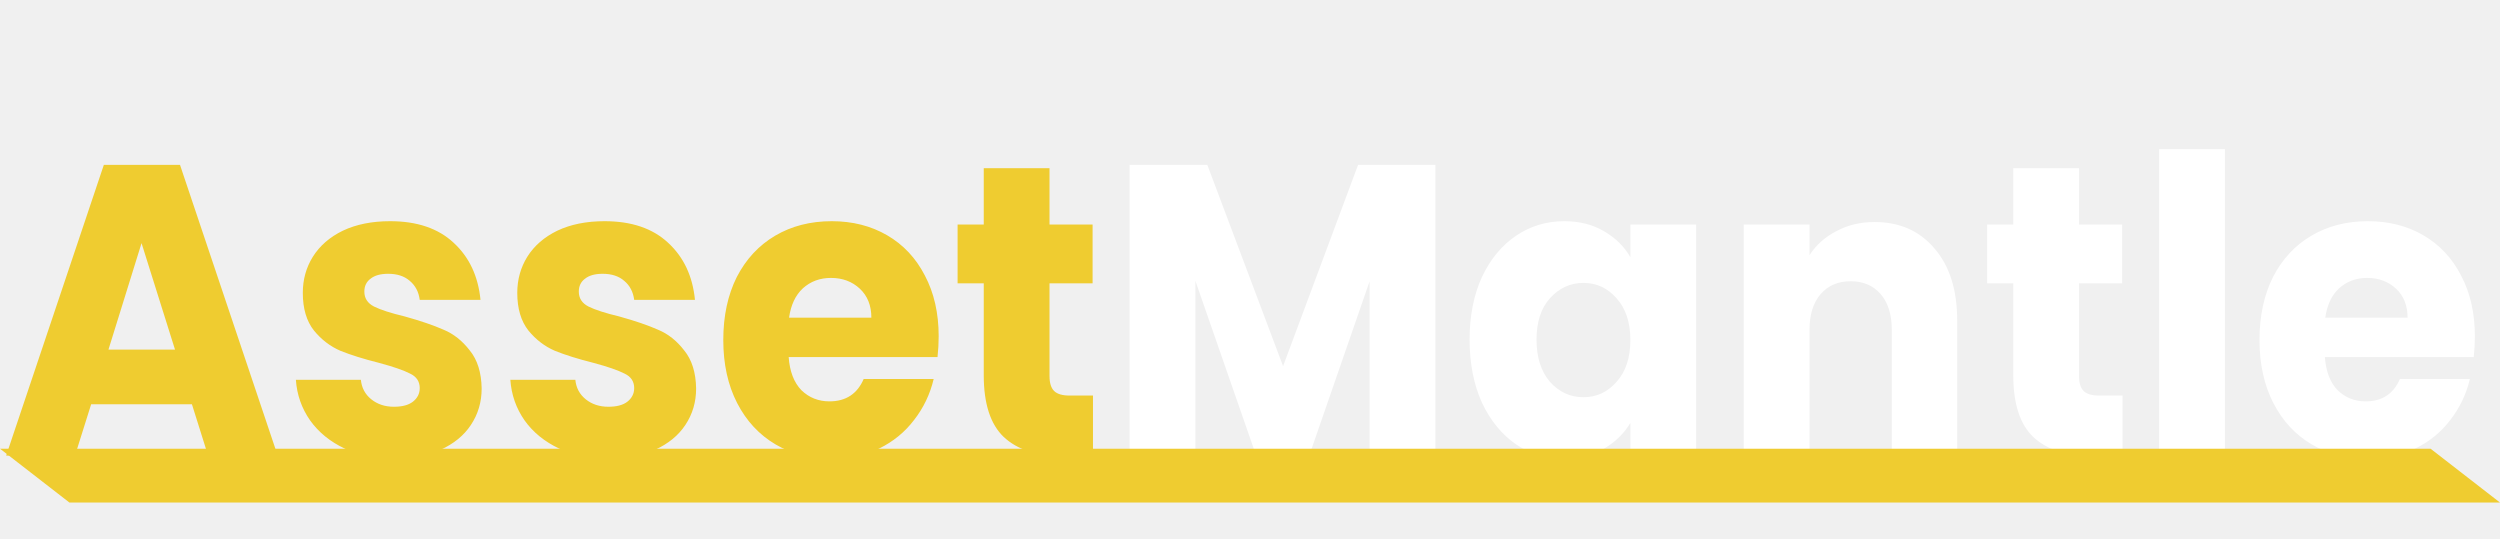
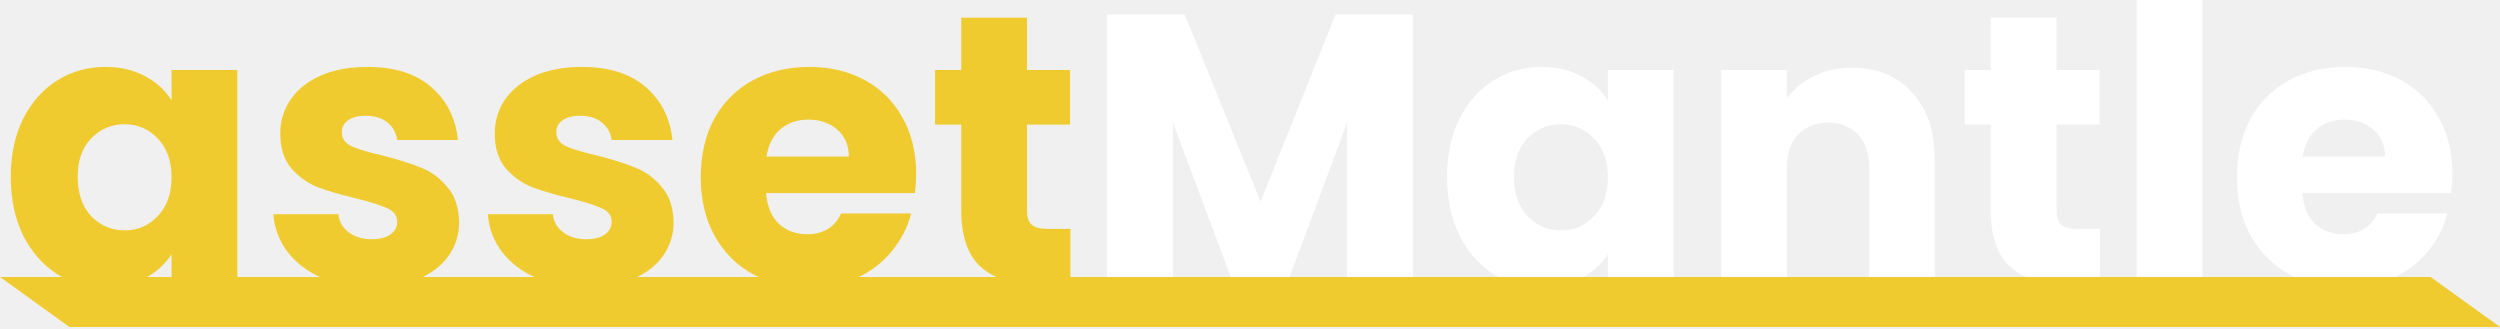
- <svg xmlns="http://www.w3.org/2000/svg" width="130" height="28" viewBox="0 0 130 28" fill="none">
-   <path d="M9.98 21.021H4.74L3.9 23.692H0.32L5.4 8.572H9.36L14.44 23.692H10.82L9.98 21.021ZM9.1 18.178L7.36 12.643L5.64 18.178H9.1ZM20.526 23.865C19.553 23.865 18.686 23.685 17.926 23.326C17.166 22.967 16.566 22.479 16.126 21.861C15.686 21.23 15.439 20.526 15.386 19.751H18.766C18.806 20.167 18.986 20.505 19.306 20.763C19.626 21.021 20.019 21.151 20.486 21.151C20.913 21.151 21.239 21.065 21.466 20.892C21.706 20.706 21.826 20.469 21.826 20.181C21.826 19.837 21.659 19.586 21.326 19.428C20.993 19.255 20.453 19.069 19.706 18.868C18.906 18.667 18.239 18.458 17.706 18.243C17.173 18.013 16.713 17.662 16.326 17.188C15.939 16.7 15.746 16.046 15.746 15.228C15.746 14.538 15.919 13.914 16.266 13.354C16.626 12.78 17.146 12.327 17.826 11.997C18.519 11.667 19.339 11.502 20.286 11.502C21.686 11.502 22.786 11.875 23.586 12.621C24.399 13.368 24.866 14.359 24.986 15.594H21.826C21.773 15.177 21.599 14.847 21.306 14.603C21.026 14.359 20.653 14.237 20.186 14.237C19.786 14.237 19.479 14.323 19.266 14.495C19.053 14.653 18.946 14.876 18.946 15.163C18.946 15.508 19.113 15.766 19.446 15.938C19.793 16.111 20.326 16.283 21.046 16.455C21.873 16.685 22.546 16.915 23.066 17.145C23.586 17.36 24.039 17.719 24.426 18.221C24.826 18.71 25.033 19.37 25.046 20.203C25.046 20.907 24.859 21.538 24.486 22.098C24.126 22.644 23.599 23.075 22.906 23.391C22.226 23.707 21.433 23.865 20.526 23.865ZM31.678 23.865C30.705 23.865 29.838 23.685 29.078 23.326C28.318 22.967 27.718 22.479 27.278 21.861C26.838 21.23 26.592 20.526 26.538 19.751H29.918C29.958 20.167 30.138 20.505 30.458 20.763C30.778 21.021 31.172 21.151 31.638 21.151C32.065 21.151 32.392 21.065 32.618 20.892C32.858 20.706 32.978 20.469 32.978 20.181C32.978 19.837 32.812 19.586 32.478 19.428C32.145 19.255 31.605 19.069 30.858 18.868C30.058 18.667 29.392 18.458 28.858 18.243C28.325 18.013 27.865 17.662 27.478 17.188C27.092 16.7 26.898 16.046 26.898 15.228C26.898 14.538 27.072 13.914 27.418 13.354C27.778 12.78 28.298 12.327 28.978 11.997C29.672 11.667 30.492 11.502 31.438 11.502C32.838 11.502 33.938 11.875 34.738 12.621C35.552 13.368 36.018 14.359 36.138 15.594H32.978C32.925 15.177 32.752 14.847 32.458 14.603C32.178 14.359 31.805 14.237 31.338 14.237C30.938 14.237 30.632 14.323 30.418 14.495C30.205 14.653 30.098 14.876 30.098 15.163C30.098 15.508 30.265 15.766 30.598 15.938C30.945 16.111 31.478 16.283 32.198 16.455C33.025 16.685 33.698 16.915 34.218 17.145C34.738 17.36 35.192 17.719 35.578 18.221C35.978 18.71 36.185 19.37 36.198 20.203C36.198 20.907 36.012 21.538 35.638 22.098C35.278 22.644 34.752 23.075 34.058 23.391C33.378 23.707 32.585 23.865 31.678 23.865ZM48.811 17.489C48.811 17.834 48.791 18.193 48.751 18.566H41.011C41.064 19.313 41.284 19.887 41.671 20.289C42.071 20.677 42.557 20.871 43.131 20.871C43.984 20.871 44.577 20.483 44.911 19.708H48.551C48.364 20.497 48.024 21.208 47.531 21.84C47.051 22.472 46.444 22.967 45.711 23.326C44.977 23.685 44.157 23.865 43.251 23.865C42.157 23.865 41.184 23.613 40.331 23.111C39.477 22.608 38.811 21.89 38.331 20.957C37.851 20.023 37.611 18.932 37.611 17.683C37.611 16.434 37.844 15.343 38.311 14.409C38.791 13.476 39.457 12.758 40.311 12.255C41.164 11.753 42.144 11.502 43.251 11.502C44.331 11.502 45.291 11.746 46.131 12.234C46.971 12.722 47.624 13.418 48.091 14.323C48.571 15.228 48.811 16.283 48.811 17.489ZM45.311 16.52C45.311 15.888 45.111 15.386 44.711 15.012C44.311 14.639 43.811 14.452 43.211 14.452C42.637 14.452 42.151 14.632 41.751 14.991C41.364 15.35 41.124 15.86 41.031 16.52H45.311ZM56.835 20.569V23.692H55.095C53.855 23.692 52.888 23.369 52.195 22.723C51.502 22.063 51.155 20.993 51.155 19.514V14.732H49.795V11.674H51.155V8.745H54.575V11.674H56.815V14.732H54.575V19.557C54.575 19.916 54.655 20.174 54.815 20.332C54.975 20.49 55.242 20.569 55.615 20.569H56.835Z" fill="#EFCC30" />
-   <path d="M74.64 8.572V23.692H71.22V14.625L68.08 23.692H65.32L62.16 14.603V23.692H58.74V8.572H62.78L66.72 19.04L70.62 8.572H74.64ZM76.419 17.662C76.419 16.427 76.633 15.343 77.059 14.409C77.499 13.476 78.093 12.758 78.839 12.255C79.586 11.753 80.419 11.502 81.339 11.502C82.126 11.502 82.813 11.674 83.399 12.018C83.999 12.363 84.459 12.815 84.779 13.375V11.674H88.199V23.692H84.779V21.991C84.446 22.551 83.979 23.003 83.379 23.348C82.793 23.692 82.106 23.865 81.319 23.865C80.413 23.865 79.586 23.613 78.839 23.111C78.093 22.594 77.499 21.869 77.059 20.935C76.633 19.988 76.419 18.896 76.419 17.662ZM84.779 17.683C84.779 16.764 84.539 16.039 84.059 15.508C83.593 14.976 83.019 14.711 82.339 14.711C81.659 14.711 81.079 14.976 80.599 15.508C80.133 16.025 79.899 16.743 79.899 17.662C79.899 18.581 80.133 19.313 80.599 19.858C81.079 20.39 81.659 20.655 82.339 20.655C83.019 20.655 83.593 20.39 84.059 19.858C84.539 19.327 84.779 18.602 84.779 17.683ZM97.474 11.545C98.78 11.545 99.82 12.004 100.594 12.923C101.38 13.828 101.774 15.077 101.774 16.671V23.692H98.374V17.166C98.374 16.362 98.18 15.738 97.794 15.292C97.407 14.847 96.887 14.625 96.234 14.625C95.58 14.625 95.06 14.847 94.674 15.292C94.287 15.738 94.094 16.362 94.094 17.166V23.692H90.674V11.674H94.094V13.268C94.44 12.736 94.907 12.32 95.494 12.018C96.08 11.703 96.74 11.545 97.474 11.545ZM110.37 20.569V23.692H108.63C107.39 23.692 106.423 23.369 105.73 22.723C105.037 22.063 104.69 20.993 104.69 19.514V14.732H103.33V11.674H104.69V8.745H108.11V11.674H110.35V14.732H108.11V19.557C108.11 19.916 108.19 20.174 108.35 20.332C108.51 20.49 108.777 20.569 109.15 20.569H110.37ZM115.695 7.754V23.692H112.275V7.754H115.695ZM128.694 17.489C128.694 17.834 128.674 18.193 128.634 18.566H120.894C120.947 19.313 121.167 19.887 121.554 20.289C121.954 20.677 122.44 20.871 123.014 20.871C123.867 20.871 124.46 20.483 124.794 19.708H128.434C128.247 20.497 127.907 21.208 127.414 21.84C126.934 22.472 126.327 22.967 125.594 23.326C124.86 23.685 124.04 23.865 123.134 23.865C122.04 23.865 121.067 23.613 120.214 23.111C119.36 22.608 118.694 21.89 118.214 20.957C117.734 20.024 117.494 18.932 117.494 17.683C117.494 16.434 117.727 15.343 118.194 14.409C118.674 13.476 119.34 12.758 120.194 12.255C121.047 11.753 122.027 11.502 123.134 11.502C124.214 11.502 125.174 11.746 126.014 12.234C126.854 12.722 127.507 13.418 127.974 14.323C128.454 15.228 128.694 16.283 128.694 17.489ZM125.194 16.52C125.194 15.888 124.994 15.386 124.594 15.012C124.194 14.639 123.694 14.452 123.094 14.452C122.52 14.452 122.034 14.632 121.634 14.991C121.247 15.35 121.007 15.86 120.914 16.52H125.194Z" fill="white" />
-   <path d="M0 23.333H126.389L130 26.133H3.611L0 23.333Z" fill="#EFCC30" />
+ <svg xmlns="http://www.w3.org/2000/svg" width="654" height="86" viewBox="0 0 654 86" fill="none">
+   <path d="M2.817 46.283C2.817 40.514 3.89 35.45 6.037 31.09C8.25 26.73 11.235 23.376 14.992 21.029C18.748 18.681 22.94 17.507 27.569 17.507C31.526 17.507 34.981 18.312 37.932 19.922C40.95 21.532 43.265 23.645 44.874 26.261V18.312H62.08V74.455H44.874V66.506C43.197 69.122 40.85 71.235 37.831 72.845C34.88 74.455 31.425 75.26 27.468 75.26C22.907 75.26 18.748 74.086 14.992 71.738C11.235 69.324 8.25 65.936 6.037 61.577C3.89 57.15 2.817 52.052 2.817 46.283ZM44.874 46.384C44.874 42.091 43.667 38.703 41.252 36.221C38.905 33.74 36.02 32.499 32.599 32.499C29.178 32.499 26.261 33.74 23.846 36.221C21.498 38.636 20.324 41.99 20.324 46.283C20.324 50.576 21.498 53.997 23.846 56.546C26.261 59.028 29.178 60.269 32.599 60.269C36.02 60.269 38.905 59.028 41.252 56.546C43.667 54.064 44.874 50.676 44.874 46.384ZM97.367 75.26C92.47 75.26 88.11 74.421 84.287 72.745C80.463 71.068 77.445 68.787 75.231 65.903C73.018 62.952 71.777 59.665 71.508 56.043H88.513C88.714 57.988 89.619 59.564 91.229 60.772C92.839 61.979 94.818 62.583 97.165 62.583C99.312 62.583 100.955 62.18 102.096 61.375C103.303 60.503 103.907 59.397 103.907 58.055C103.907 56.445 103.068 55.271 101.391 54.533C99.714 53.728 96.998 52.856 93.241 51.917C89.217 50.978 85.863 50.006 83.18 49C80.497 47.926 78.183 46.283 76.237 44.069C74.292 41.789 73.32 38.737 73.32 34.913C73.32 31.694 74.192 28.776 75.936 26.16C77.747 23.477 80.363 21.364 83.784 19.821C87.272 18.278 91.397 17.507 96.159 17.507C103.202 17.507 108.736 19.251 112.761 22.739C116.852 26.227 119.2 30.855 119.804 36.624H103.907C103.638 34.679 102.766 33.136 101.291 31.996C99.882 30.855 98.004 30.285 95.656 30.285C93.644 30.285 92.101 30.688 91.028 31.492C89.955 32.23 89.418 33.27 89.418 34.612C89.418 36.221 90.257 37.429 91.933 38.234C93.677 39.039 96.361 39.844 99.983 40.648C104.141 41.722 107.529 42.795 110.145 43.868C112.761 44.874 115.041 46.551 116.987 48.899C118.999 51.18 120.039 54.265 120.106 58.156C120.106 61.442 119.167 64.393 117.288 67.009C115.477 69.558 112.828 71.571 109.34 73.046C105.919 74.522 101.928 75.26 97.367 75.26ZM153.471 75.26C148.575 75.26 144.215 74.421 140.391 72.745C136.568 71.068 133.55 68.787 131.336 65.903C129.123 62.952 127.882 59.665 127.613 56.043H144.617C144.819 57.988 145.724 59.564 147.334 60.772C148.944 61.979 150.923 62.583 153.27 62.583C155.417 62.583 157.06 62.18 158.2 61.375C159.408 60.503 160.011 59.397 160.011 58.055C160.011 56.445 159.173 55.271 157.496 54.533C155.819 53.728 153.103 52.856 149.346 51.917C145.322 50.978 141.968 50.006 139.285 49C136.602 47.926 134.287 46.283 132.342 44.069C130.397 41.789 129.424 38.737 129.424 34.913C129.424 31.694 130.296 28.776 132.04 26.16C133.851 23.477 136.467 21.364 139.888 19.821C143.376 18.278 147.502 17.507 152.264 17.507C159.307 17.507 164.841 19.251 168.866 22.739C172.957 26.227 175.305 30.855 175.909 36.624H160.011C159.743 34.679 158.871 33.136 157.395 31.996C155.987 30.855 154.109 30.285 151.761 30.285C149.749 30.285 148.206 30.688 147.133 31.492C146.059 32.23 145.523 33.27 145.523 34.612C145.523 36.221 146.361 37.429 148.038 38.234C149.782 39.039 152.465 39.844 156.087 40.648C160.246 41.722 163.634 42.795 166.25 43.868C168.866 44.874 171.146 46.551 173.091 48.899C175.104 51.18 176.143 54.265 176.211 58.156C176.211 61.442 175.271 64.393 173.393 67.009C171.582 69.558 168.933 71.571 165.445 73.046C162.024 74.522 158.033 75.26 153.471 75.26ZM239.66 45.478C239.66 47.088 239.56 48.765 239.359 50.509H200.42C200.689 53.997 201.795 56.68 203.741 58.558C205.753 60.369 208.201 61.275 211.086 61.275C215.379 61.275 218.363 59.464 220.04 55.842H238.352C237.413 59.531 235.703 62.851 233.221 65.802C230.806 68.753 227.754 71.068 224.065 72.745C220.376 74.421 216.251 75.26 211.689 75.26C206.189 75.26 201.292 74.086 196.999 71.738C192.707 69.391 189.353 66.037 186.938 61.677C184.523 57.317 183.316 52.219 183.316 46.384C183.316 40.548 184.49 35.45 186.837 31.09C189.252 26.73 192.606 23.376 196.899 21.029C201.192 18.681 206.122 17.507 211.689 17.507C217.123 17.507 221.952 18.647 226.178 20.928C230.404 23.209 233.691 26.462 236.038 30.688C238.453 34.913 239.66 39.844 239.66 45.478ZM222.053 40.95C222.053 37.999 221.047 35.651 219.034 33.907C217.022 32.163 214.507 31.291 211.488 31.291C208.604 31.291 206.155 32.13 204.143 33.807C202.198 35.484 200.991 37.865 200.521 40.95H222.053ZM280.028 59.866V74.455H271.275C265.037 74.455 260.174 72.946 256.686 69.927C253.198 66.842 251.454 61.845 251.454 54.936V32.599H244.612V18.312H251.454V4.628H268.659V18.312H279.928V32.599H268.659V55.137C268.659 56.814 269.061 58.022 269.866 58.759C270.671 59.497 272.013 59.866 273.891 59.866H280.028Z" fill="#EFCB30" />
+   <path d="M369.601 3.823V74.455H352.396V32.096L336.599 74.455H322.714L306.817 31.996V74.455H289.612V3.823H309.936L329.758 52.722L349.378 3.823H369.601ZM378.553 46.283C378.553 40.514 379.626 35.45 381.773 31.09C383.986 26.73 386.971 23.376 390.727 21.029C394.484 18.681 398.676 17.507 403.304 17.507C407.262 17.507 410.716 18.312 413.668 19.922C416.686 21.532 419 23.645 420.61 26.261V18.312H437.815V74.455H420.61V66.506C418.933 69.122 416.585 71.235 413.567 72.845C410.616 74.455 407.161 75.26 403.204 75.26C398.642 75.26 394.484 74.086 390.727 71.738C386.971 69.324 383.986 65.936 381.773 61.577C379.626 57.15 378.553 52.052 378.553 46.283ZM420.61 46.384C420.61 42.091 419.403 38.703 416.988 36.222C414.64 33.74 411.756 32.499 408.335 32.499C404.914 32.499 401.996 33.74 399.581 36.222C397.234 38.636 396.06 41.99 396.06 46.283C396.06 50.576 397.234 53.997 399.581 56.546C401.996 59.028 404.914 60.269 408.335 60.269C411.756 60.269 414.64 59.028 416.988 56.546C419.403 54.064 420.61 50.677 420.61 46.384ZM484.472 17.708C491.045 17.708 496.277 19.855 500.168 24.148C504.125 28.374 506.104 34.209 506.104 41.655V74.455H488.999V43.969C488.999 40.213 488.027 37.295 486.082 35.215C484.136 33.136 481.52 32.096 478.234 32.096C474.947 32.096 472.331 33.136 470.386 35.215C468.44 37.295 467.468 40.213 467.468 43.969V74.455H450.263V18.312H467.468V25.758C469.212 23.276 471.559 21.331 474.511 19.922C477.462 18.446 480.783 17.708 484.472 17.708ZM549.351 59.866V74.455H540.598C534.36 74.455 529.497 72.946 526.009 69.927C522.521 66.842 520.777 61.845 520.777 54.936V32.599H513.935V18.312H520.777V4.628H537.982V18.312H549.251V32.599H537.982V55.137C537.982 56.814 538.384 58.022 539.189 58.759C539.994 59.497 541.336 59.866 543.214 59.866H549.351ZM576.14 0V74.455H558.935V0H576.14ZM641.532 45.478C641.532 47.088 641.432 48.765 641.23 50.509H602.292C602.561 53.997 603.667 56.68 605.613 58.558C607.625 60.369 610.073 61.275 612.958 61.275C617.25 61.275 620.235 59.464 621.912 55.842H640.224C639.285 59.531 637.575 62.851 635.093 65.802C632.678 68.753 629.626 71.068 625.937 72.745C622.248 74.421 618.122 75.26 613.561 75.26C608.061 75.26 603.164 74.086 598.871 71.738C594.578 69.391 591.225 66.037 588.81 61.677C586.395 57.317 585.188 52.219 585.188 46.384C585.188 40.548 586.362 35.45 588.709 31.09C591.124 26.73 594.478 23.376 598.771 21.029C603.064 18.681 607.994 17.507 613.561 17.507C618.994 17.507 623.824 18.647 628.05 20.928C632.276 23.209 635.562 26.462 637.91 30.688C640.325 34.914 641.532 39.844 641.532 45.478ZM623.925 40.95C623.925 37.999 622.918 35.651 620.906 33.907C618.894 32.163 616.378 31.291 613.36 31.291C610.476 31.291 608.027 32.13 606.015 33.807C604.07 35.484 602.862 37.865 602.393 40.95H623.925Z" fill="white" />
+   <path d="M0 72.457H635.833L654 85.537H18.167L0 72.457Z" fill="#EFCB30" />
</svg>
